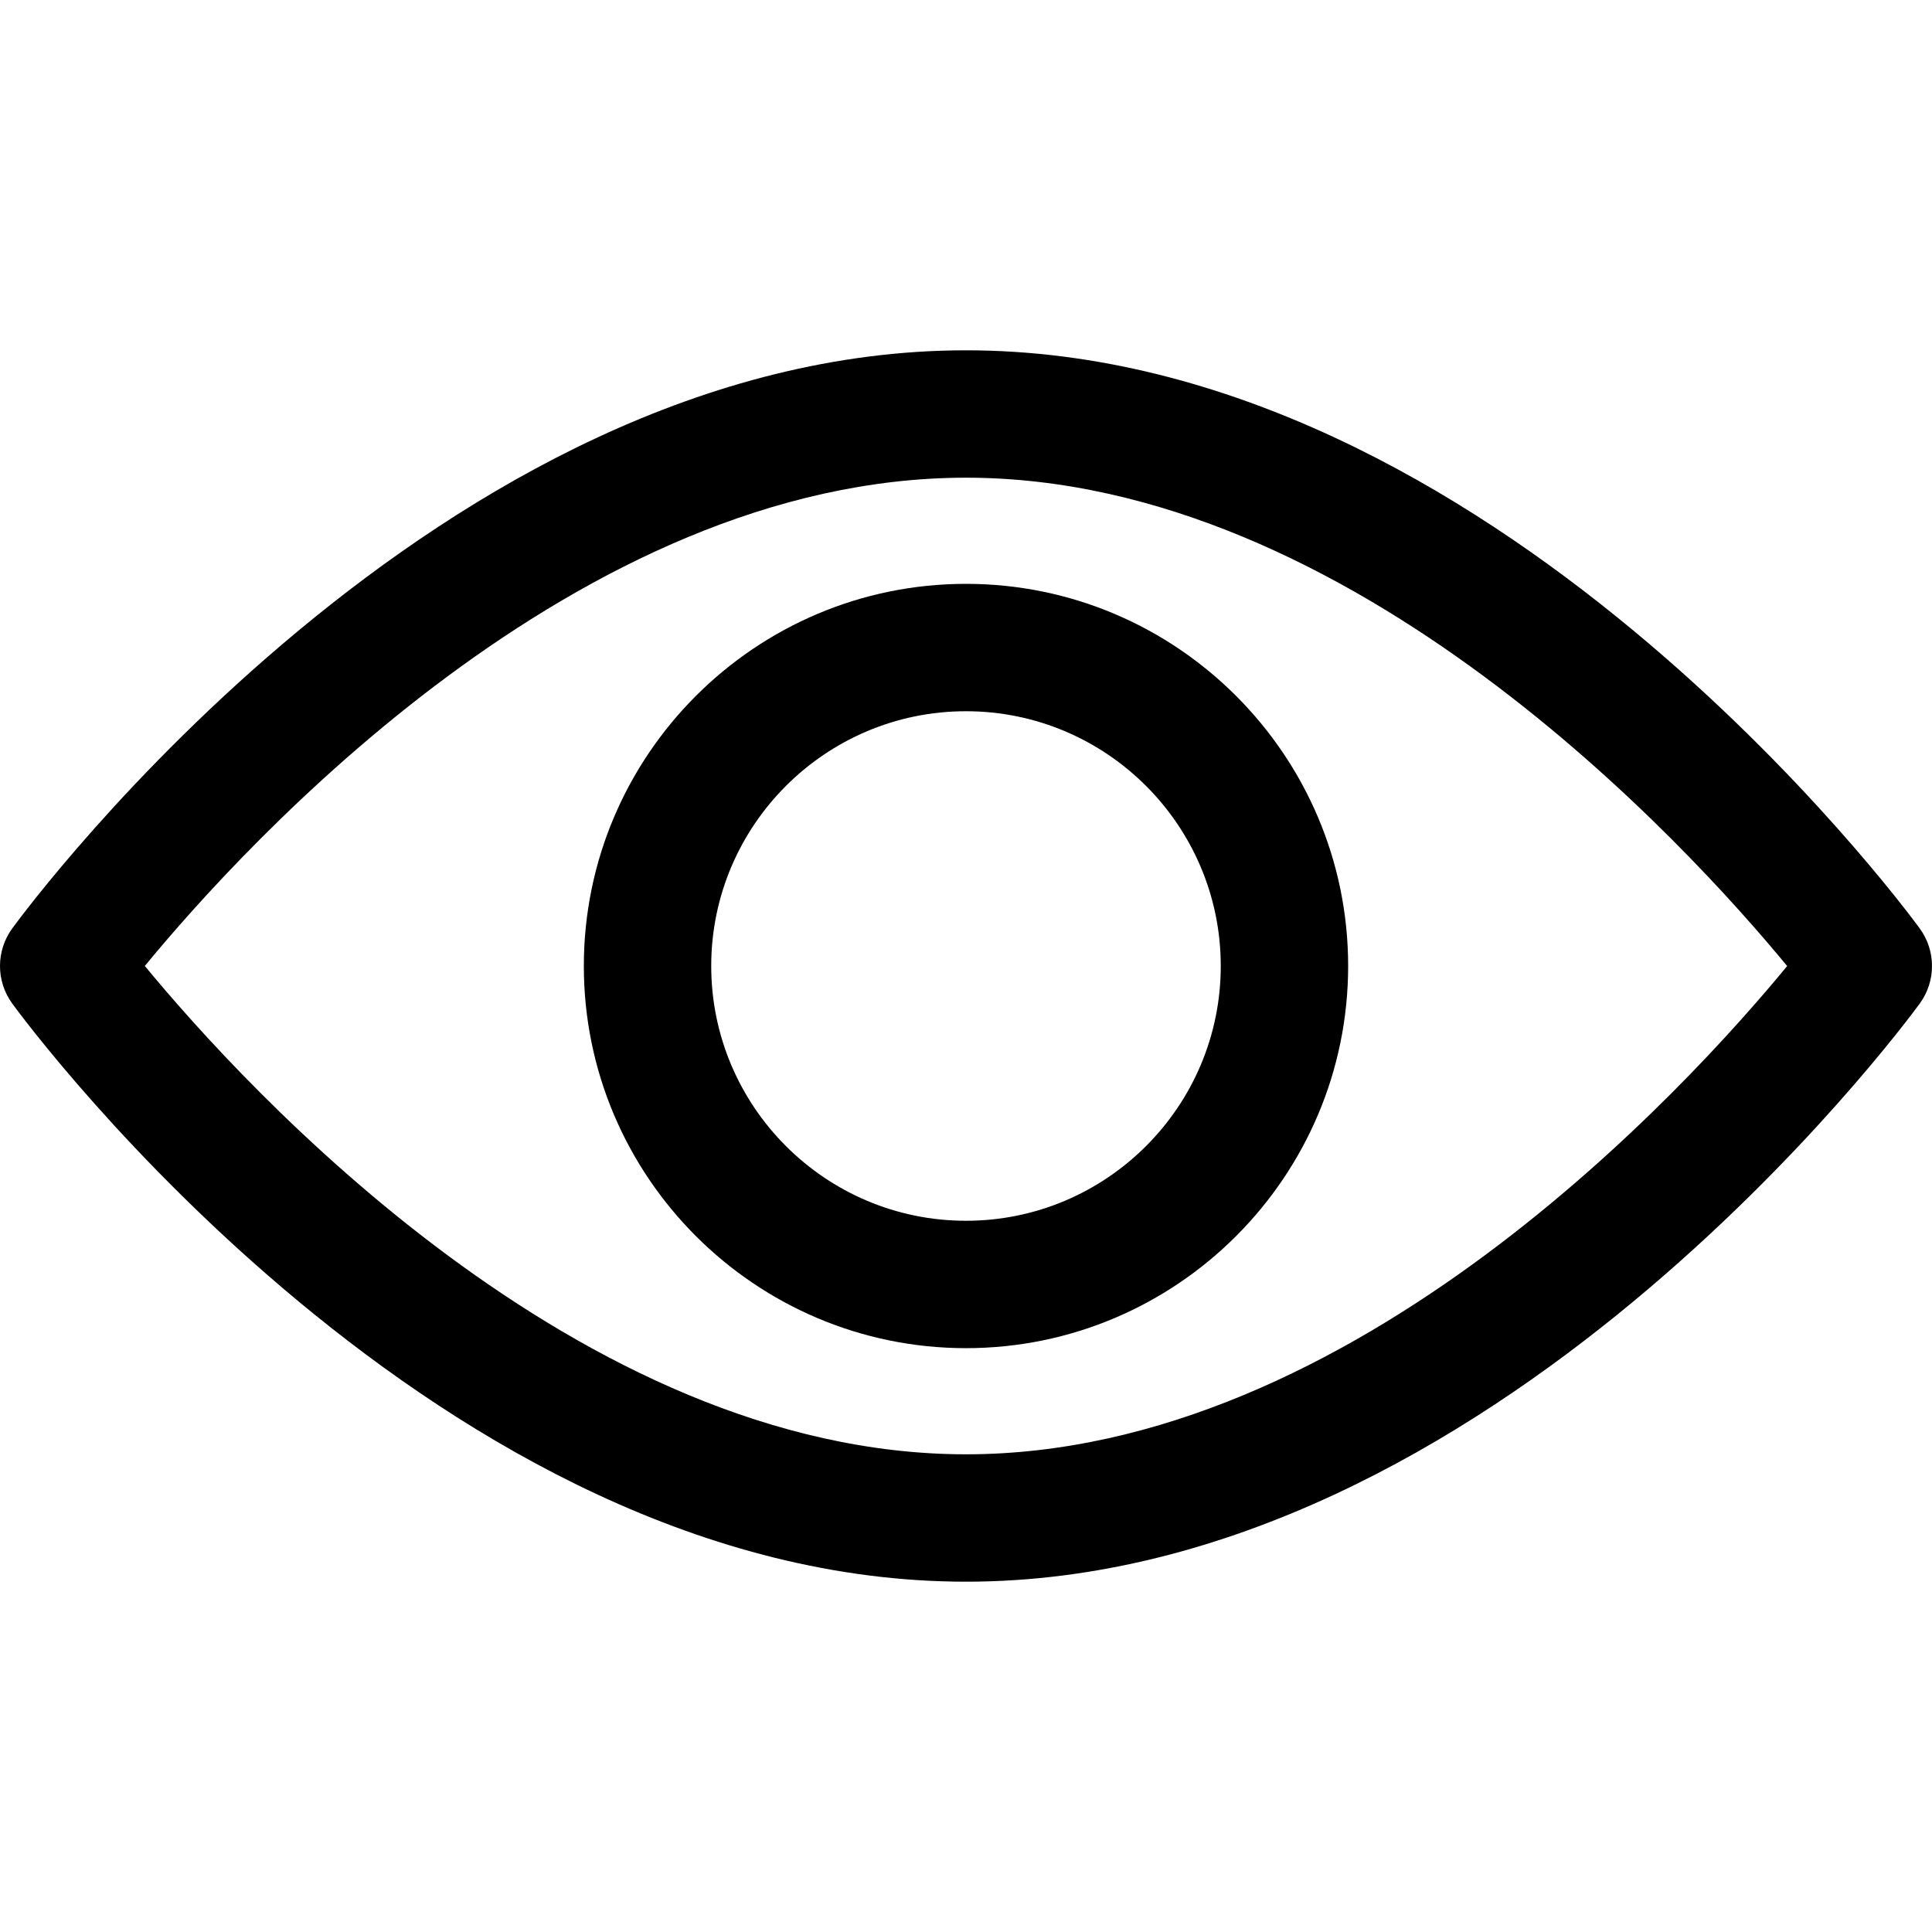
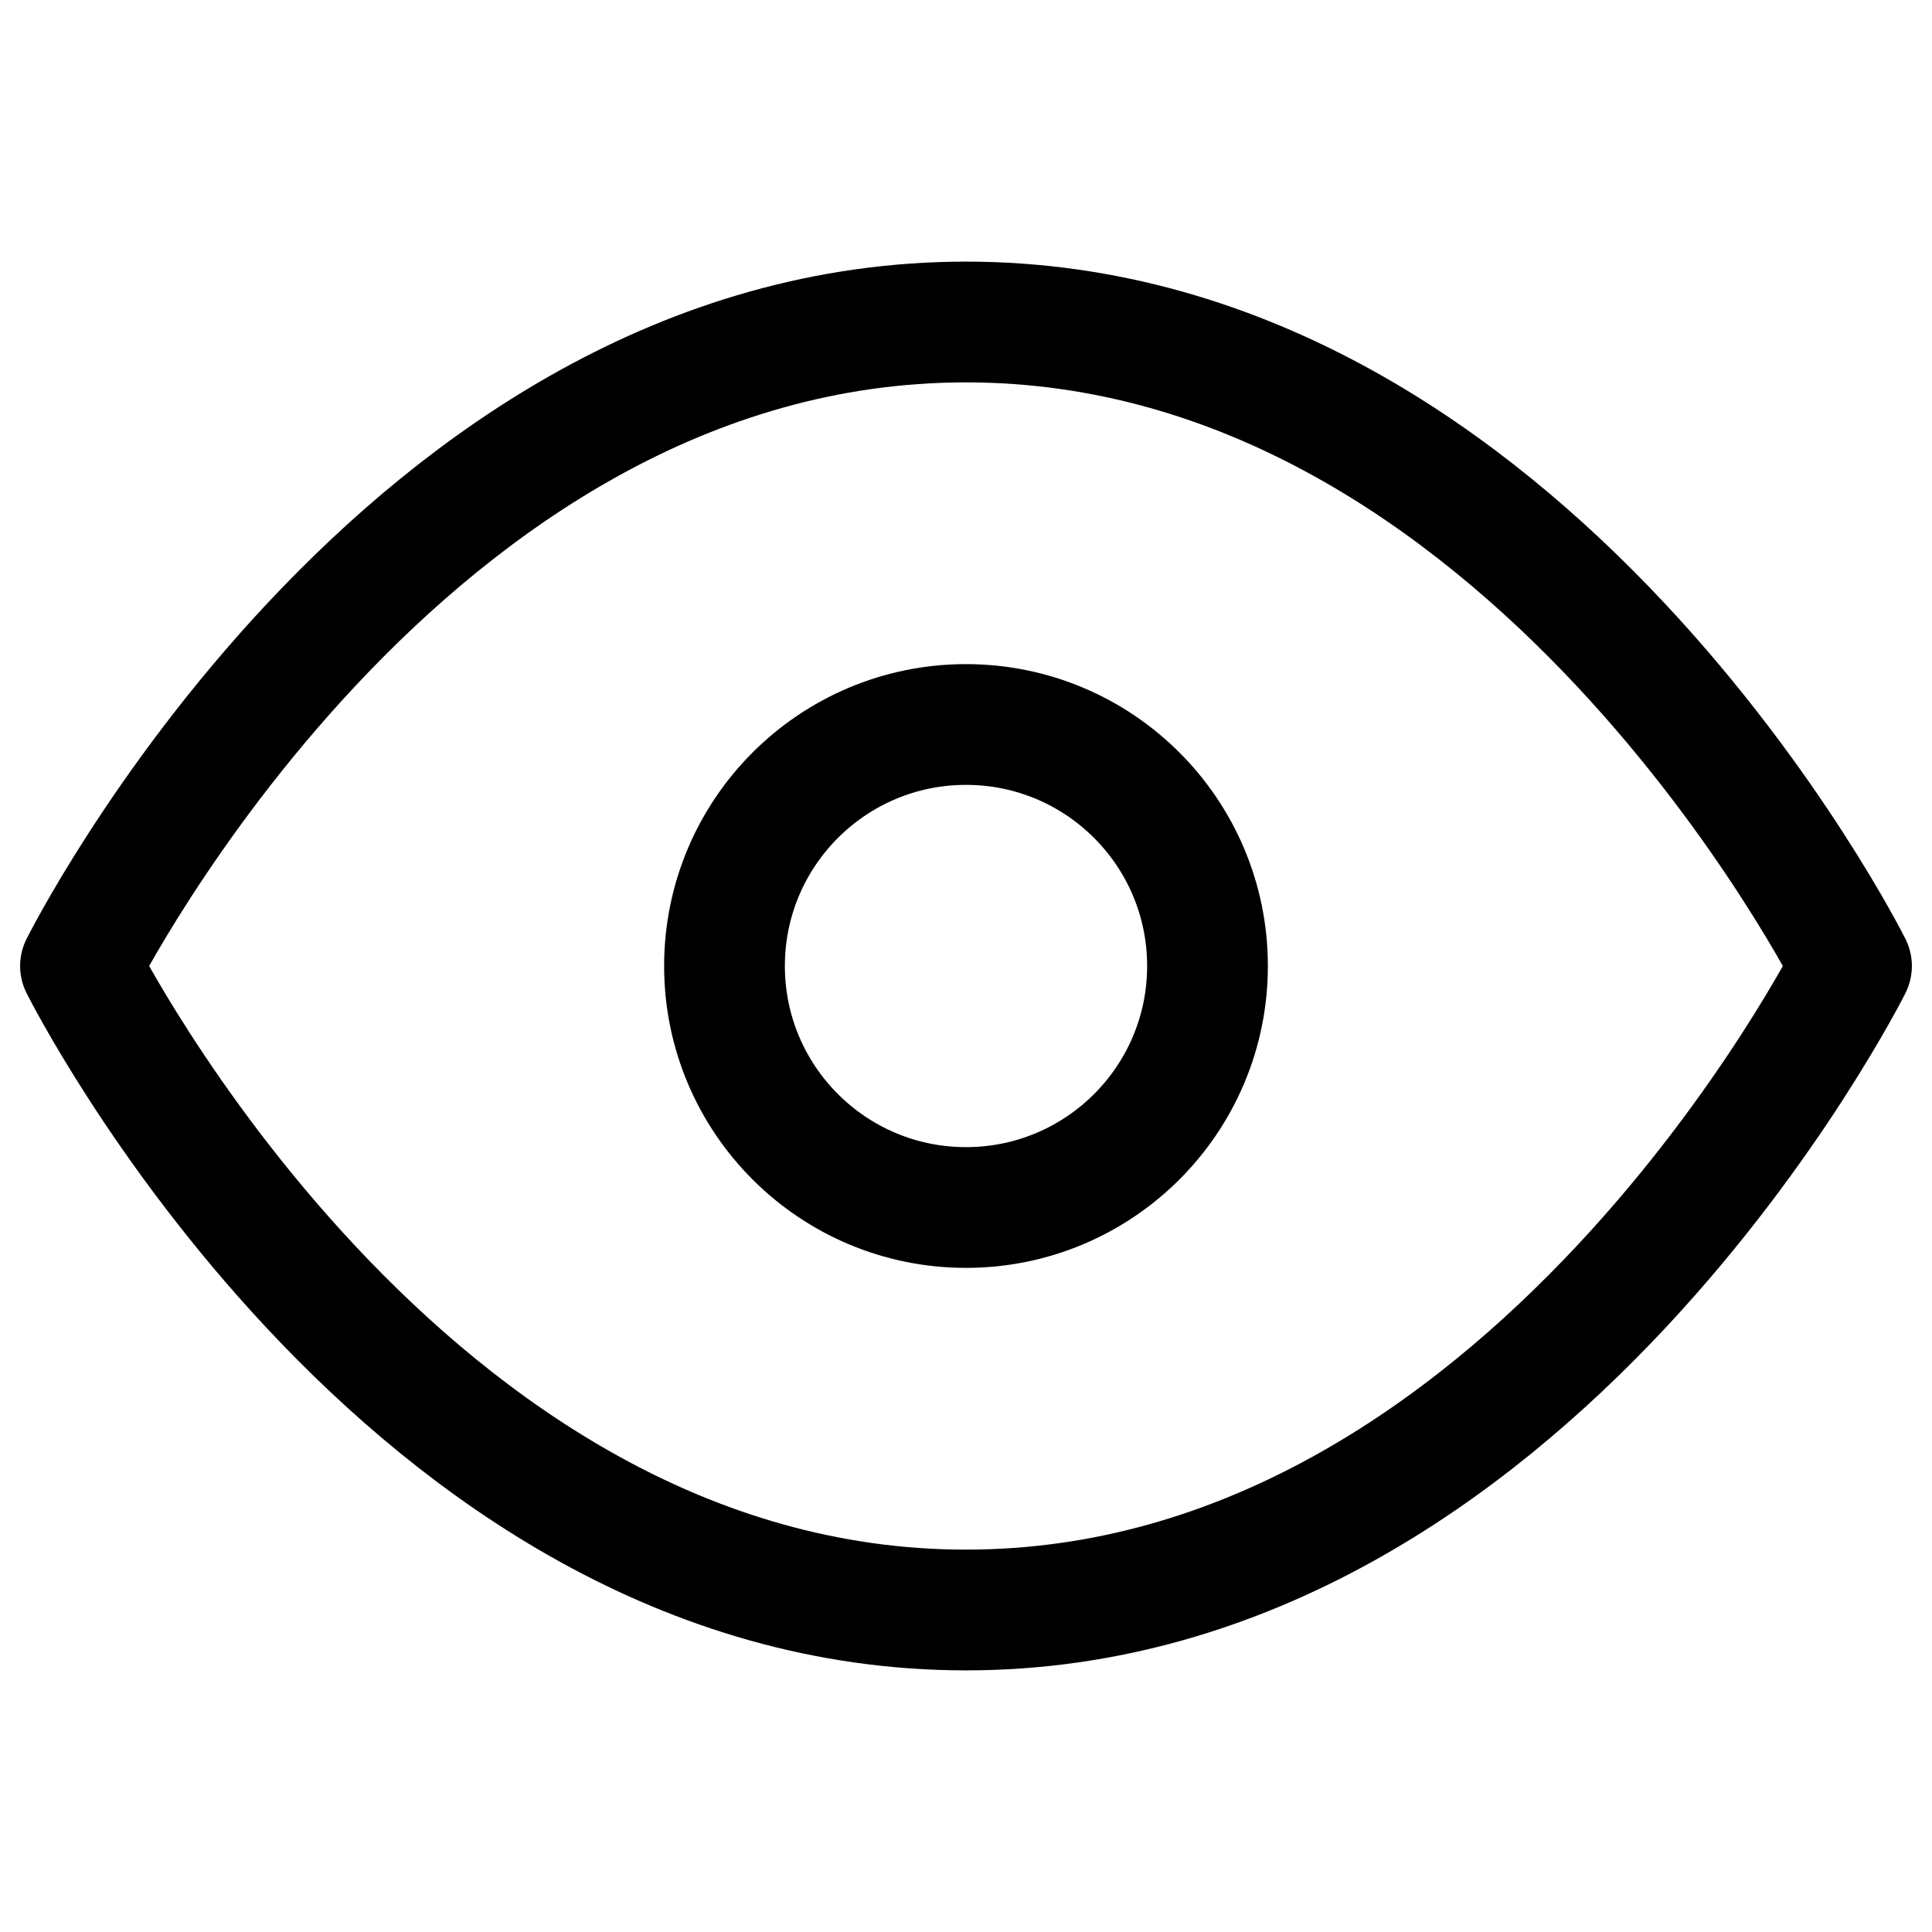
- <svg xmlns="http://www.w3.org/2000/svg" version="1.1" id="Capa_1" x="0px" y="0px" viewBox="0 0 511.999 511.999" style="enable-background:new 0 0 511.999 511.999;" xml:space="preserve">
-   <g>
-     <g>
-       <path d="M508.745,246.041c-4.574-6.257-113.557-153.206-252.748-153.206S7.818,239.784,3.249,246.035    c-4.332,5.936-4.332,13.987,0,19.923c4.569,6.257,113.557,153.206,252.748,153.206s248.174-146.95,252.748-153.201    C513.083,260.028,513.083,251.971,508.745,246.041z M255.997,385.406c-102.529,0-191.33-97.533-217.617-129.418    c26.253-31.913,114.868-129.395,217.617-129.395c102.524,0,191.319,97.516,217.617,129.418    C447.361,287.923,358.746,385.406,255.997,385.406z" />
-     </g>
-   </g>
-   <g>
-     <g>
-       <path d="M255.997,154.725c-55.842,0-101.275,45.433-101.275,101.275s45.433,101.275,101.275,101.275    s101.275-45.433,101.275-101.275S311.839,154.725,255.997,154.725z M255.997,323.516c-37.23,0-67.516-30.287-67.516-67.516    s30.287-67.516,67.516-67.516s67.516,30.287,67.516,67.516S293.227,323.516,255.997,323.516z" />
-     </g>
-   </g>
-   <g>
- </g>
-   <g>
- </g>
-   <g>
- </g>
-   <g>
- </g>
-   <g>
- </g>
-   <g>
- </g>
-   <g>
- </g>
-   <g>
- </g>
-   <g>
- </g>
-   <g>
- </g>
-   <g>
- </g>
-   <g>
- </g>
-   <g>
- </g>
-   <g>
- </g>
-   <g>
- </g>
+ <svg xmlns="http://www.w3.org/2000/svg" viewBox="0 0 24 24" fill="none" stroke="currentColor" stroke-width="1.5" stroke-linecap="round" stroke-linejoin="round">
+   <path d="M1 12s4-8 11-8 11 8 11 8-4 8-11 8-11-8-11-8z" />
+   <circle cx="12" cy="12" r="3" />
</svg>
